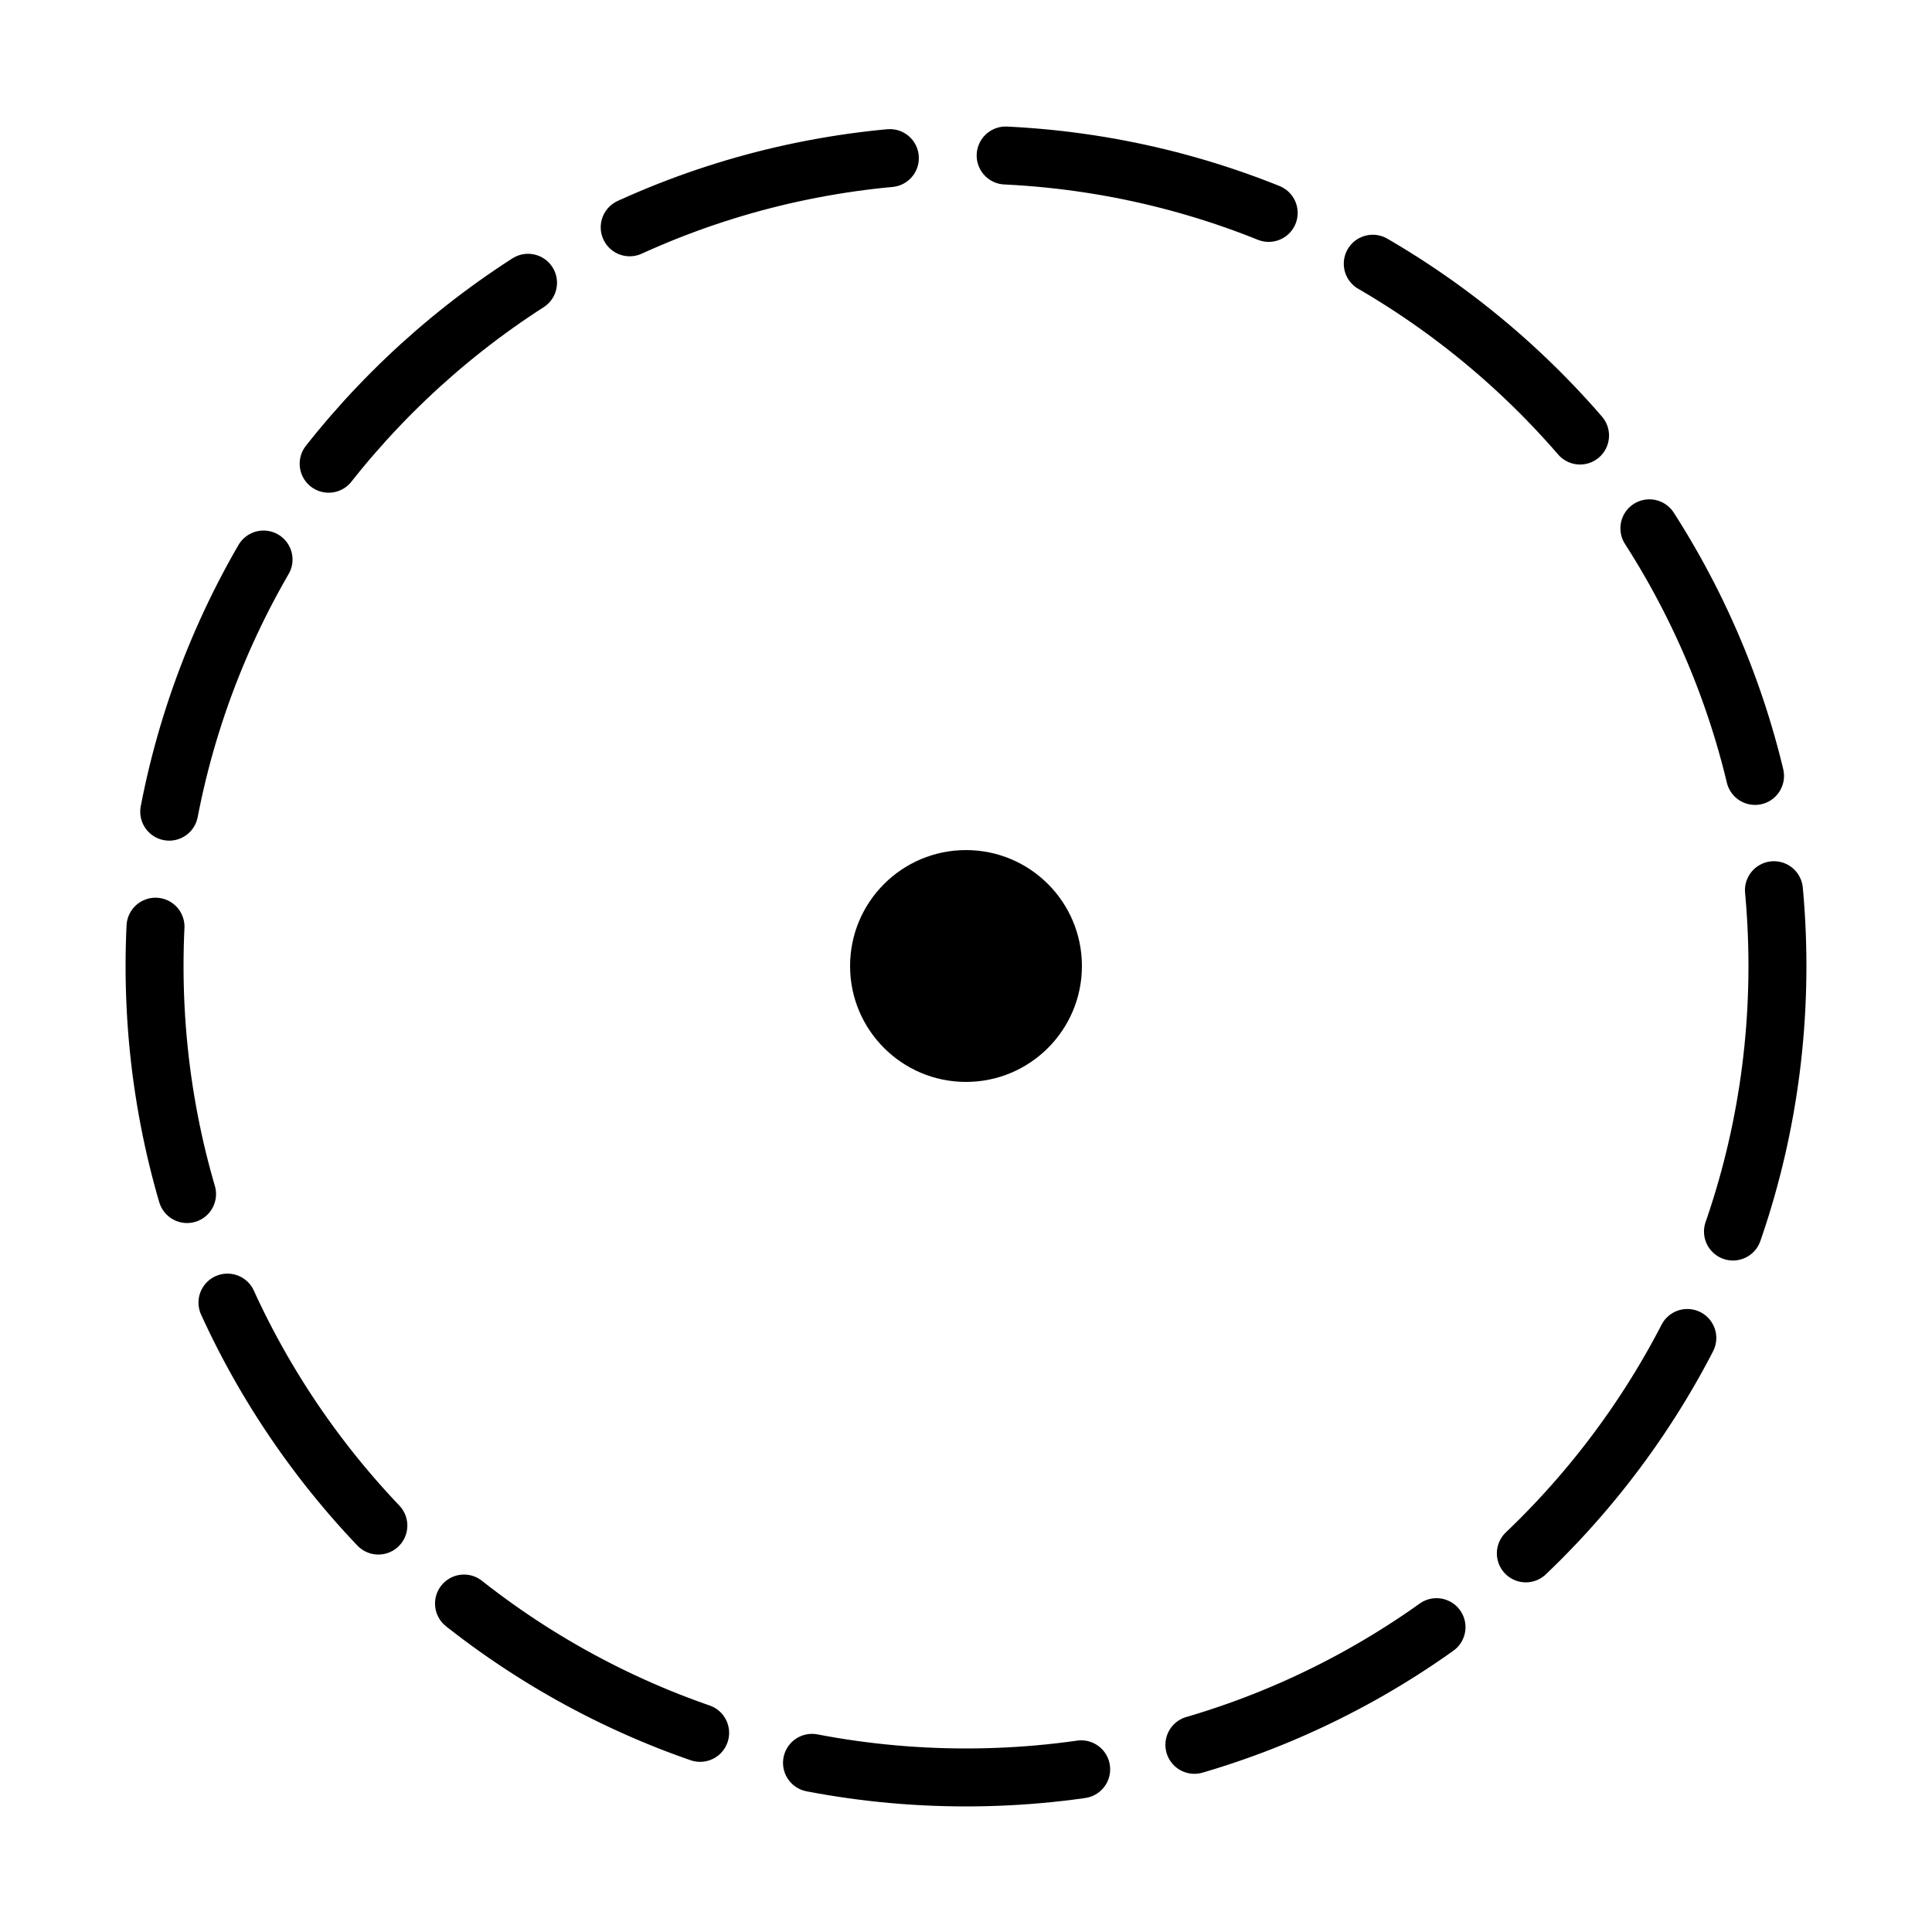
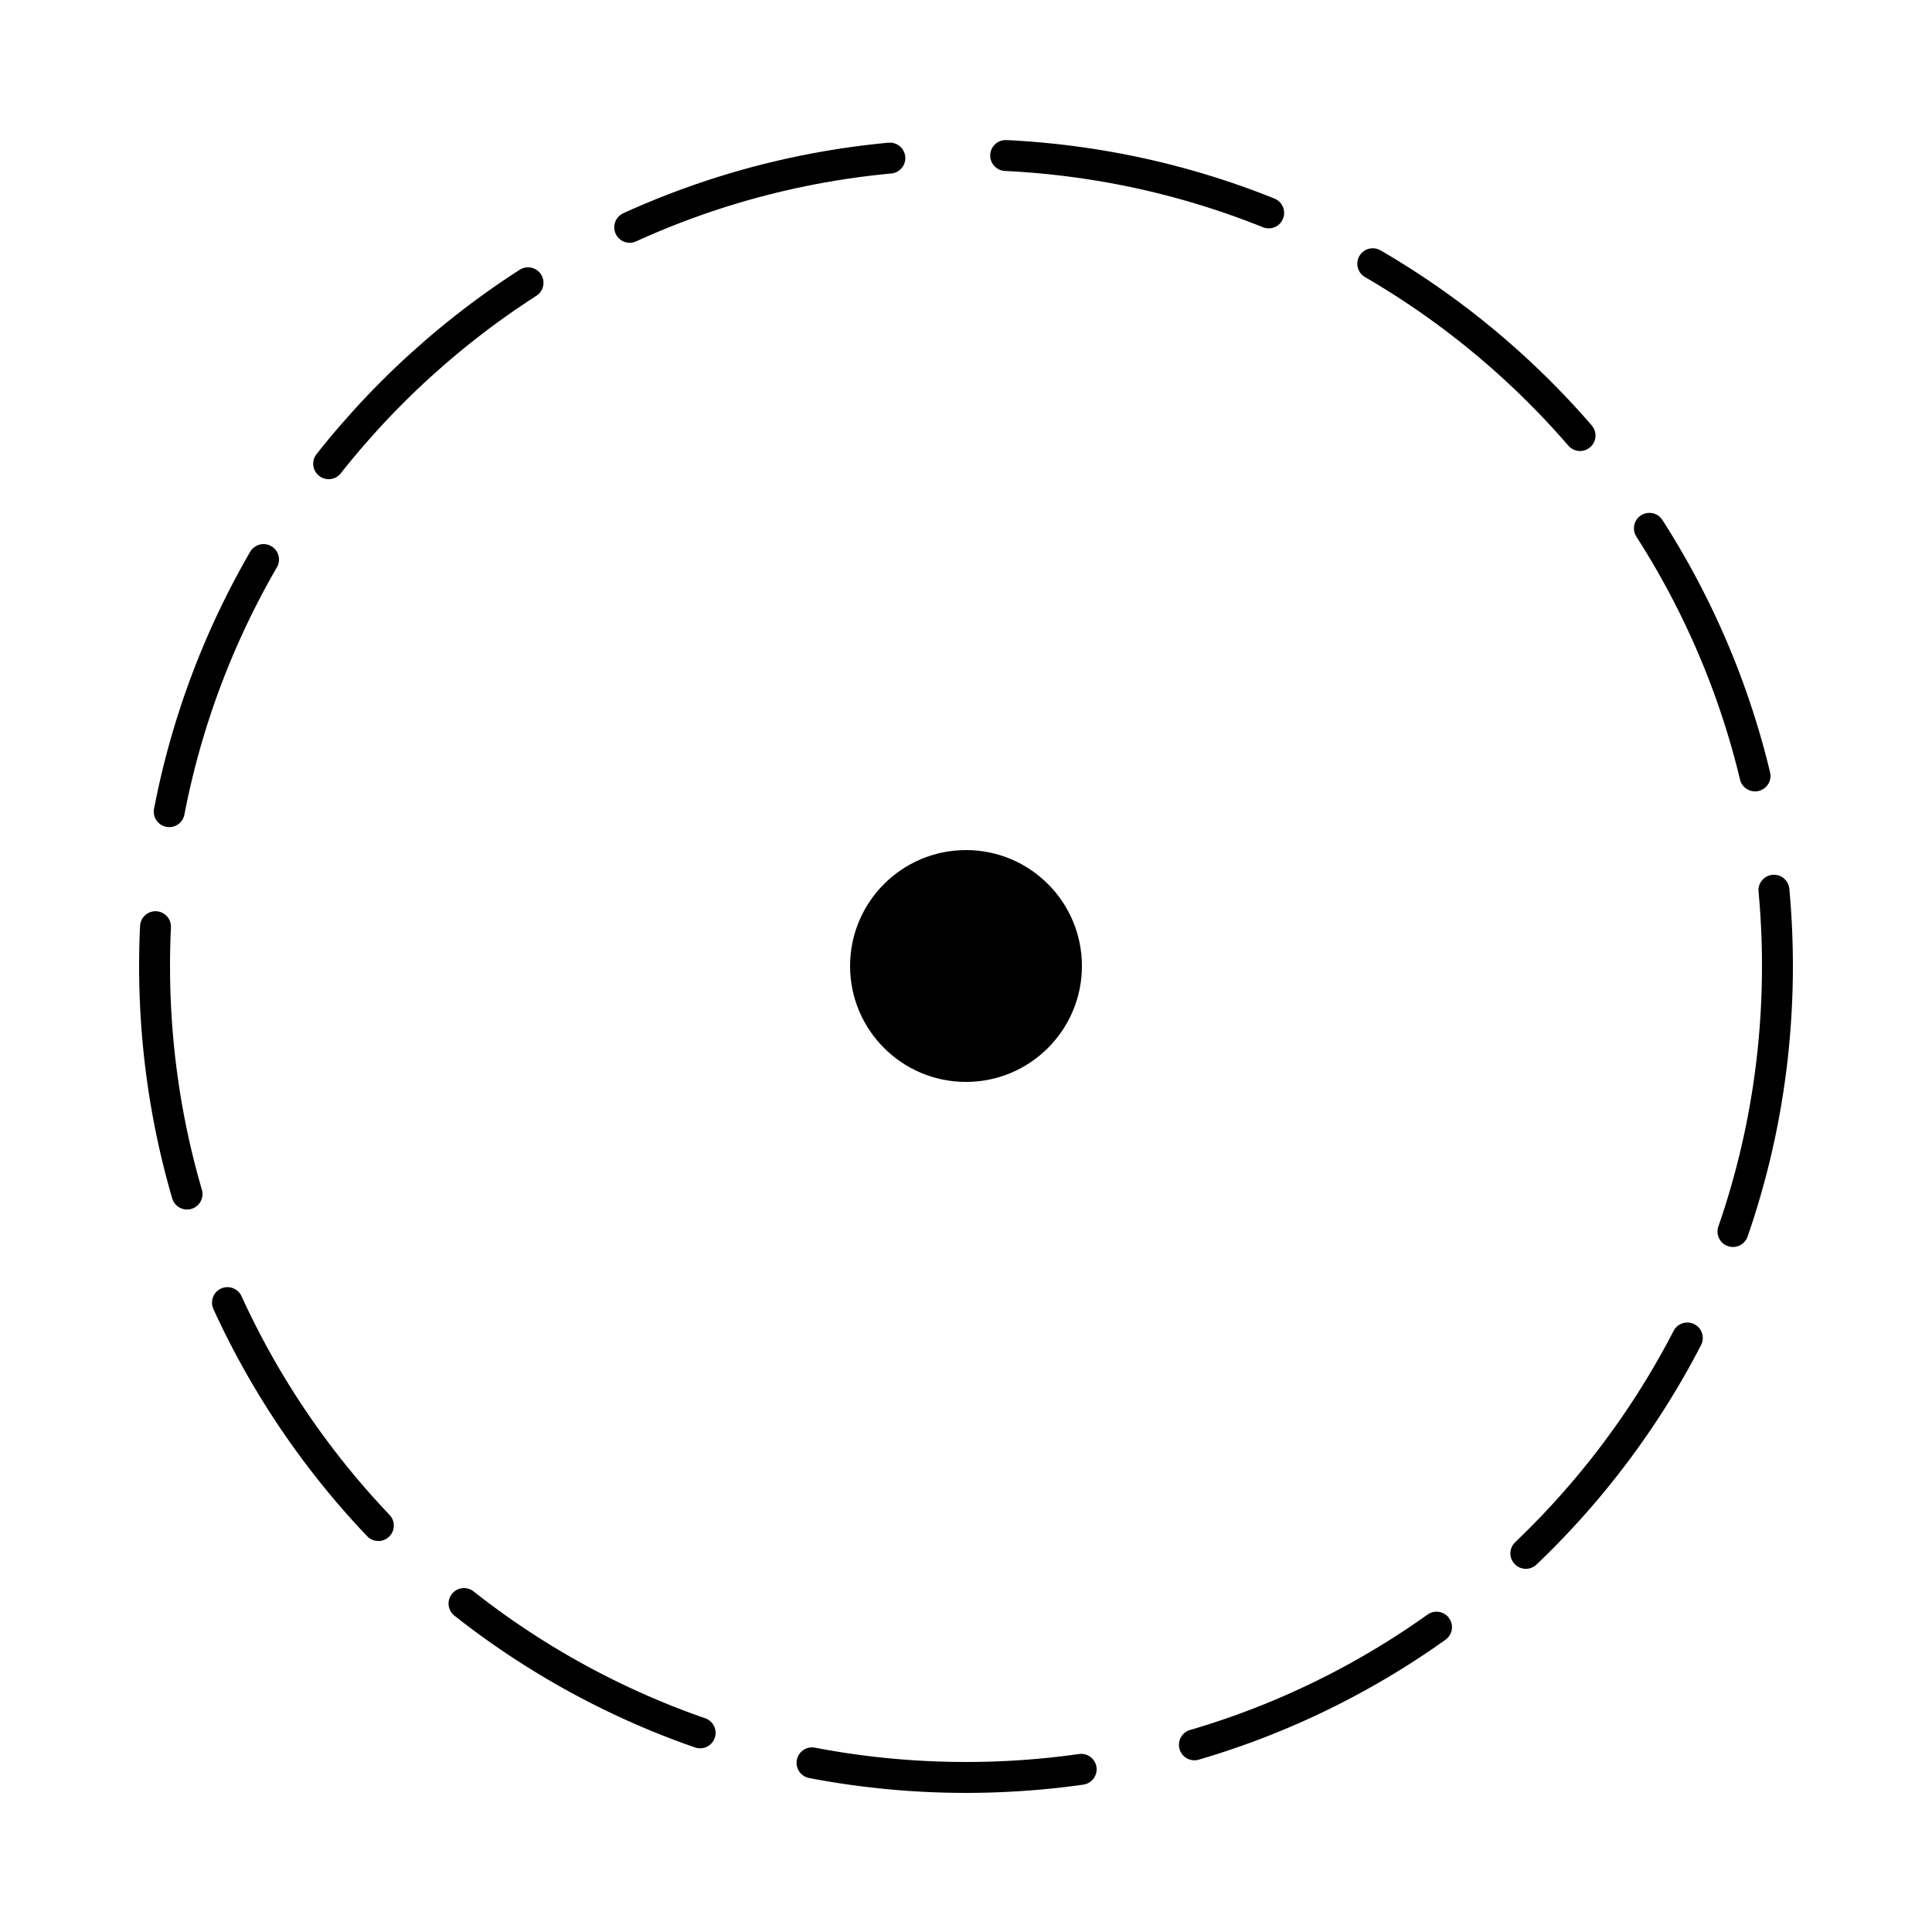
<svg xmlns="http://www.w3.org/2000/svg" viewBox="-50 -50 100 100" width="100" height="100">
-   <circle cx="0" cy="0" r="42" fill="none" stroke="currentColor" stroke-width="3" stroke-linejoin="round" stroke-linecap="round" stroke-dasharray="14 6" />
+   <circle cx="0" cy="0" r="42" fill="none" stroke="currentColor" stroke-width="1.6" stroke-linejoin="round" stroke-linecap="round" stroke-dasharray="14 6" />
  <circle cx="0" cy="0" r="6" fill="currentColor" />
</svg>
